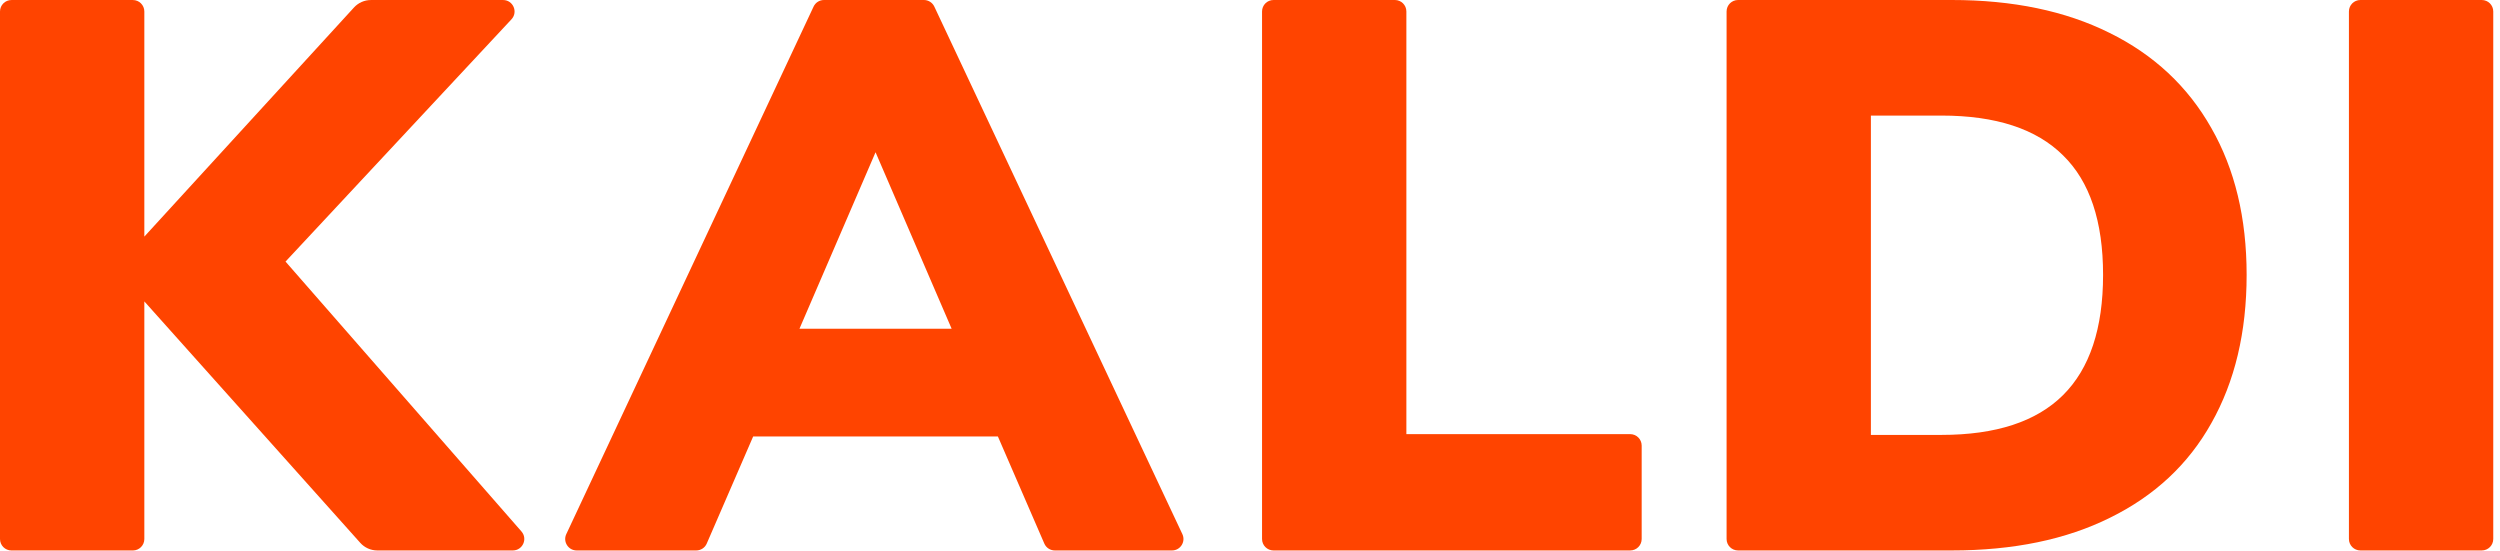
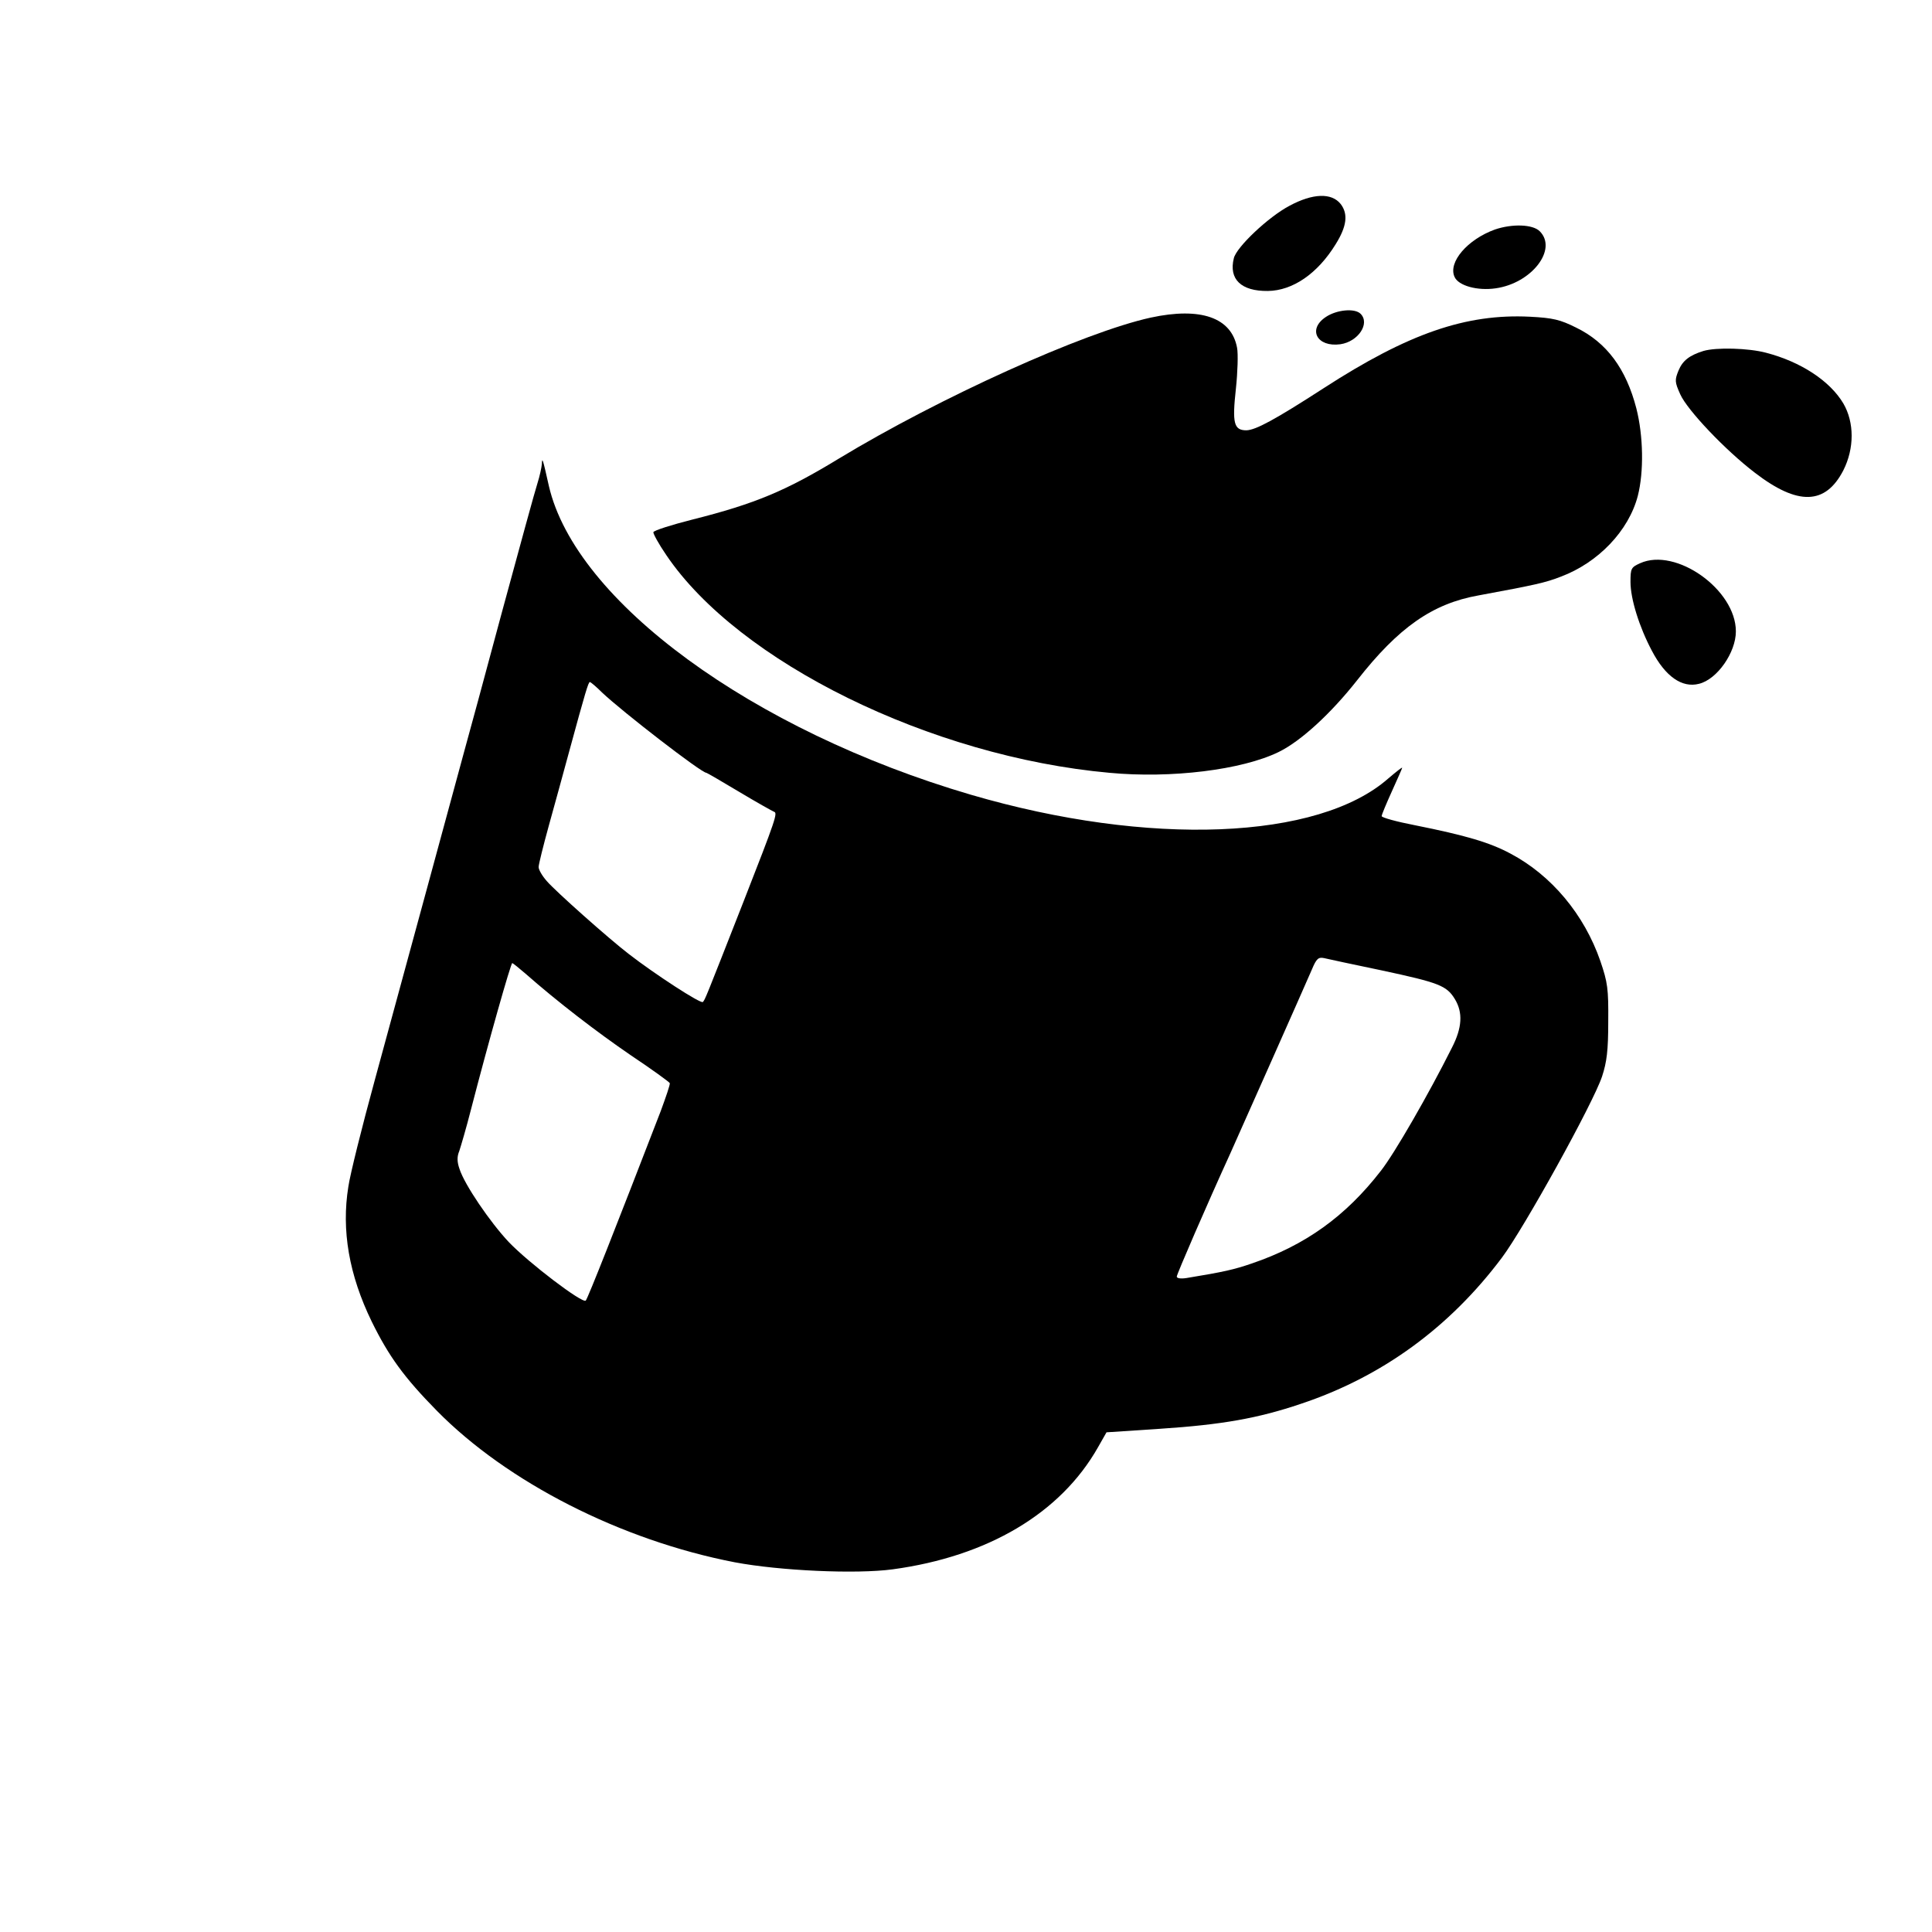
- <svg xmlns="http://www.w3.org/2000/svg" xmlns:xlink="http://www.w3.org/1999/xlink" viewBox="0 0 109 24">
-   <g transform="translate(-1470)">
-     <g style="mix-blend-mode:normal" transform="translate(1470)" fill="#f40">
-       <use xlink:href="#b" style="mix-blend-mode:normal" />
-       <use xlink:href="#c" style="mix-blend-mode:normal" />
-       <use xlink:href="#d" style="mix-blend-mode:normal" />
-       <use xlink:href="#e" style="mix-blend-mode:normal" />
-       <use xlink:href="#f" style="mix-blend-mode:normal" />
-     </g>
+ <svg xmlns="http://www.w3.org/2000/svg" version="1.0" width="660pt" height="660pt" viewBox="0 0 660 660" preserveAspectRatio="xMidYMid meet">
+   <g transform="translate(0,660) scale(0.1,-0.1)" fill="#000000" stroke="none">
+     <path d="M4405 5897 c-72 -38 -181 -141 -190 -179 -18 -72 25 -113 116 -112 85 1 170 59 232 160 38 61 43 103 17 137 -31 39 -95 37 -175 -6z" />
+     <path d="M5107 5816 c-94 -34 -161 -112 -138 -162 13 -30 78 -48 140 -39 123 17 213 133 151 195 -24 24 -94 26 -153 6z" />
+     <path d="M4529 5517 c-63 -42 -30 -104 50 -93 61 9 102 71 69 104 -20 20 -82 14 -119 -11z" />
+     <path d="M3931 5515 c-228 -50 -721 -273 -1066 -482 -179 -109 -285 -154 -500 -208 -71 -18 -131 -37 -133 -43 -1 -5 18 -40 44 -78 247 -366 904 -689 1514 -744 211 -20 453 10 578 71 76 37 179 132 268 245 141 180 257 262 415 290 194 36 227 43 281 64 128 48 232 157 263 276 21 82 19 205 -5 299 -35 135 -101 225 -206 276 -54 27 -79 33 -157 37 -219 11 -416 -57 -705 -244 -167 -108 -232 -143 -264 -144 -43 0 -49 24 -36 142 6 56 8 120 4 140 -19 103 -124 140 -295 103z" />
+     <path d="M5819 5401 c-48 -15 -71 -33 -85 -67 -13 -32 -13 -39 6 -81 24 -54 154 -191 255 -268 147 -113 241 -110 302 8 38 75 38 164 0 229 -46 77 -145 142 -264 173 -60 16 -170 19 -214 6z" />
+     <path d="M1851 5014 c-1 -11 -7 -40 -15 -65 -8 -24 -62 -222 -121 -439 -58 -217 -117 -433 -130 -480 -13 -47 -69 -254 -125 -460 -56 -206 -137 -504 -180 -661 -43 -157 -84 -321 -90 -363 -24 -148 2 -301 80 -461 58 -118 110 -190 222 -304 241 -245 630 -443 1018 -518 154 -29 415 -41 540 -24 324 44 573 191 701 417 l29 51 182 12 c213 14 336 36 481 85 277 92 509 261 688 500 75 100 312 528 342 619 16 49 21 88 21 187 1 112 -2 134 -27 207 -55 159 -167 293 -307 367 -71 38 -152 62 -327 97 -62 12 -113 26 -113 31 0 5 16 43 35 85 19 42 35 78 35 80 0 3 -21 -14 -47 -36 -239 -211 -818 -234 -1426 -56 -747 219 -1351 661 -1442 1055 -21 94 -23 100 -24 74z m206 -780 c71 -67 339 -274 356 -274 2 0 52 -29 112 -65 60 -36 114 -66 119 -68 13 -4 8 -21 -104 -307 -133 -339 -131 -334 -139 -343 -7 -7 -164 95 -253 164 -69 53 -251 215 -280 249 -16 18 -28 39 -28 48 0 9 16 73 35 142 19 69 51 184 70 255 55 202 65 235 70 235 3 0 22 -16 42 -36z m2663 -949 c196 -42 222 -52 250 -98 28 -46 25 -98 -10 -166 -79 -158 -197 -363 -243 -421 -120 -155 -258 -254 -440 -316 -61 -21 -96 -29 -224 -50 -19 -3 -33 -1 -33 5 0 8 104 248 183 421 32 71 254 571 279 629 15 36 22 42 41 38 12 -3 101 -22 197 -42z m-2925 -11 c109 -96 243 -199 360 -279 72 -48 131 -91 133 -95 2 -4 -13 -47 -31 -96 -149 -386 -249 -640 -256 -647 -11 -11 -194 128 -263 200 -64 68 -151 196 -168 249 -9 25 -9 43 -1 62 5 15 24 79 40 142 60 232 136 500 141 500 3 -1 23 -17 45 -36z" />
+     <path d="M5603 4676 c-31 -14 -33 -18 -33 -64 0 -58 30 -154 73 -235 46 -88 103 -128 161 -113 62 15 126 107 126 179 0 143 -205 288 -327 233z" />
  </g>
-   <defs>
-     <path id="b" d="M22.735 23.171c.283.323.053.829-.376.829h-5.907c-.285 0-.556-.121-.745-.333l-9.414-10.526v10.36c0 .276-.224.5-.5.5h-5.293c-.276 0-.5-.224-.5-.5v-23c0-.276.224-.5.5-.5h5.293c.276 0 .5.224.5.5v9.815l9.141-9.99c.19-.207.457-.325.738-.325h5.762c.437 0 .664.521.366.841l-9.851 10.563 10.287 11.767z" />
-     <path id="c" d="M45.991 24c-.199 0-.38-.118-.459-.301l-2.024-4.669h-10.67l-2.024 4.669c-.079.183-.259.301-.459.301h-5.212c-.366 0-.608-.381-.453-.712l10.782-23c.082-.176.259-.288.453-.288h4.358c.194 0 .37.112.453.287l10.815 23c.156.332-.086.713-.452.713h-5.108zm-11.135-9.668h6.635l-3.317-7.694-3.317 7.694z" />
-     <path id="d" d="M55.525 24c-.276 0-.5-.224-.5-.5v-23c0-.276.224-.5.5-.5h5.293c.276 0 .5.224.5.5v18.428h9.759c.276 0 .5.224.5.5v4.072c0 .276-.224.5-.5.5h-15.552z" />
-     <path id="e" d="M75.279.5c0-.276.224-.5.5-.5h9.315c2.667 0 4.959.477 6.874 1.43 1.938.953 3.42 2.338 4.446 4.153 1.026 1.793 1.539 3.926 1.539 6.4 0 2.496-.513 4.652-1.539 6.468-1.003 1.793-2.474 3.166-4.412 4.119-1.915.953-4.218 1.43-6.908 1.43h-9.315c-.276 0-.5-.224-.5-.5v-23zm9.37 18.462c2.371 0 4.138-.579 5.301-1.736 1.163-1.157 1.744-2.905 1.744-5.242 0-2.338-.581-4.074-1.744-5.209-1.163-1.157-2.93-1.736-5.301-1.736h-3.078v13.923h3.078z" />
-     <path id="f" d="M102.913 24c-.276 0-.5-.224-.5-.5v-23c0-.276.224-.5.5-.5h5.293c.276 0 .5.224.5.5v23c0 .276-.224.5-.5.5h-5.293z" />
-   </defs>
</svg>
